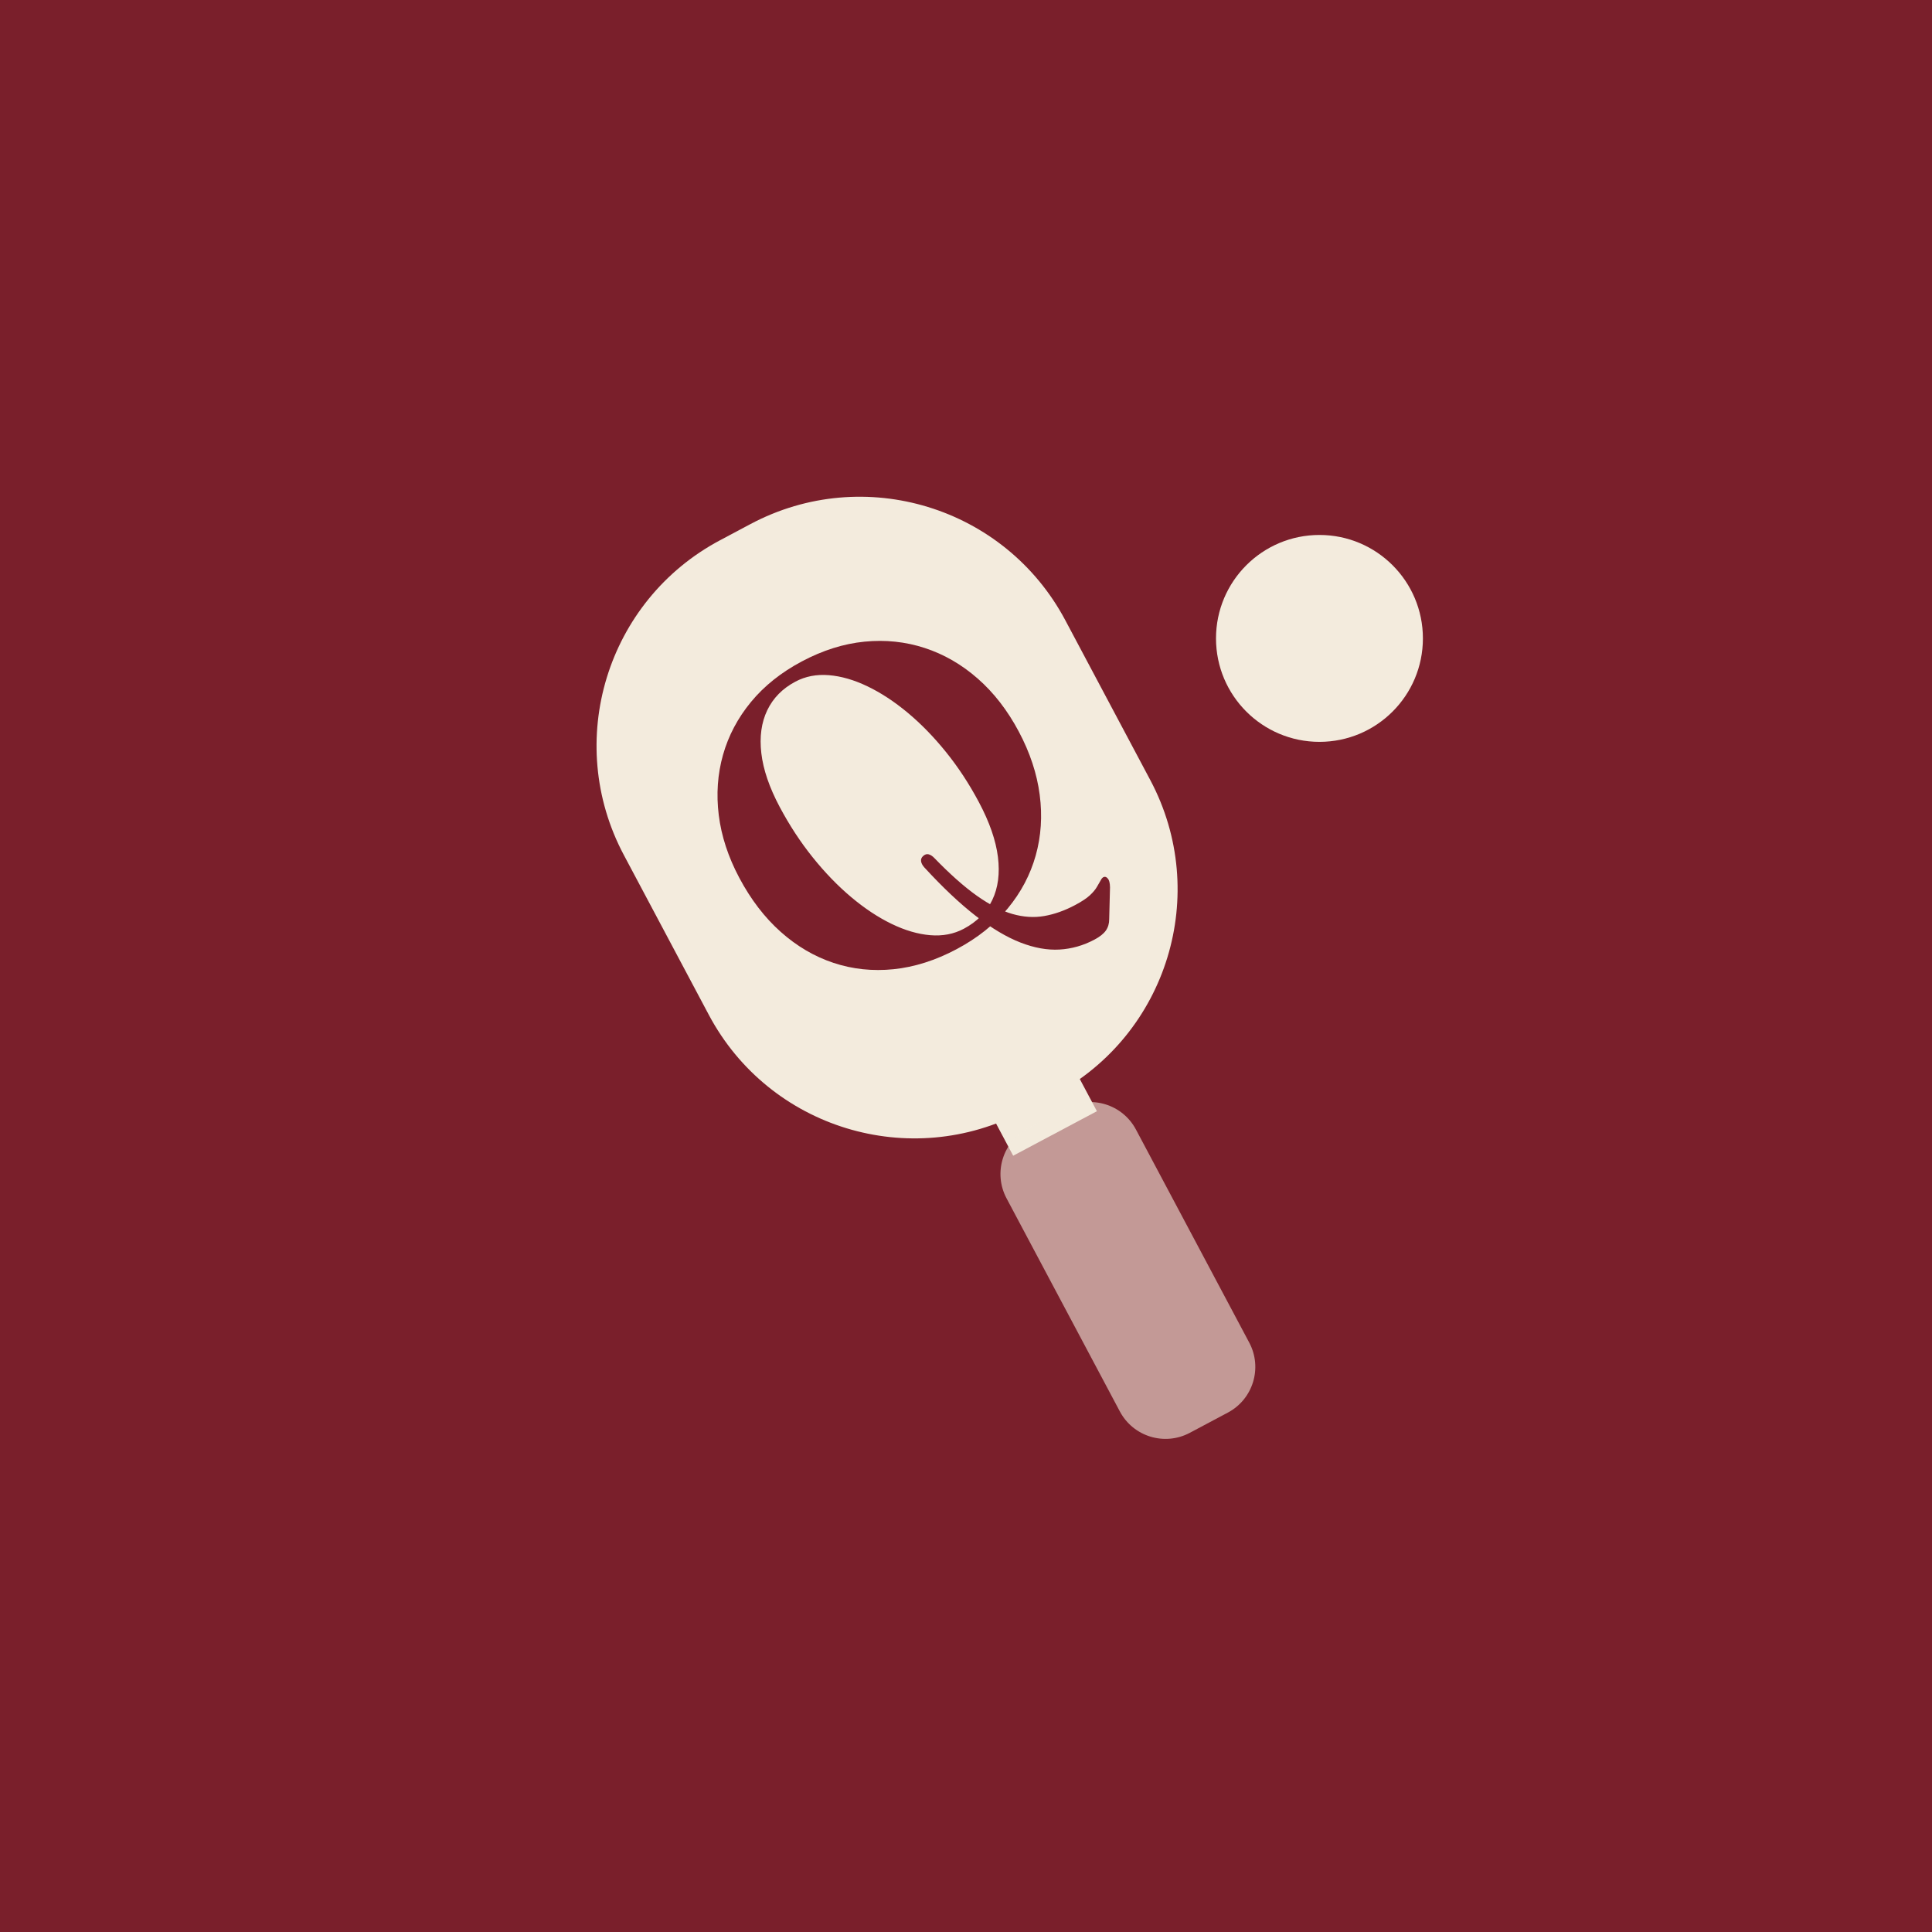
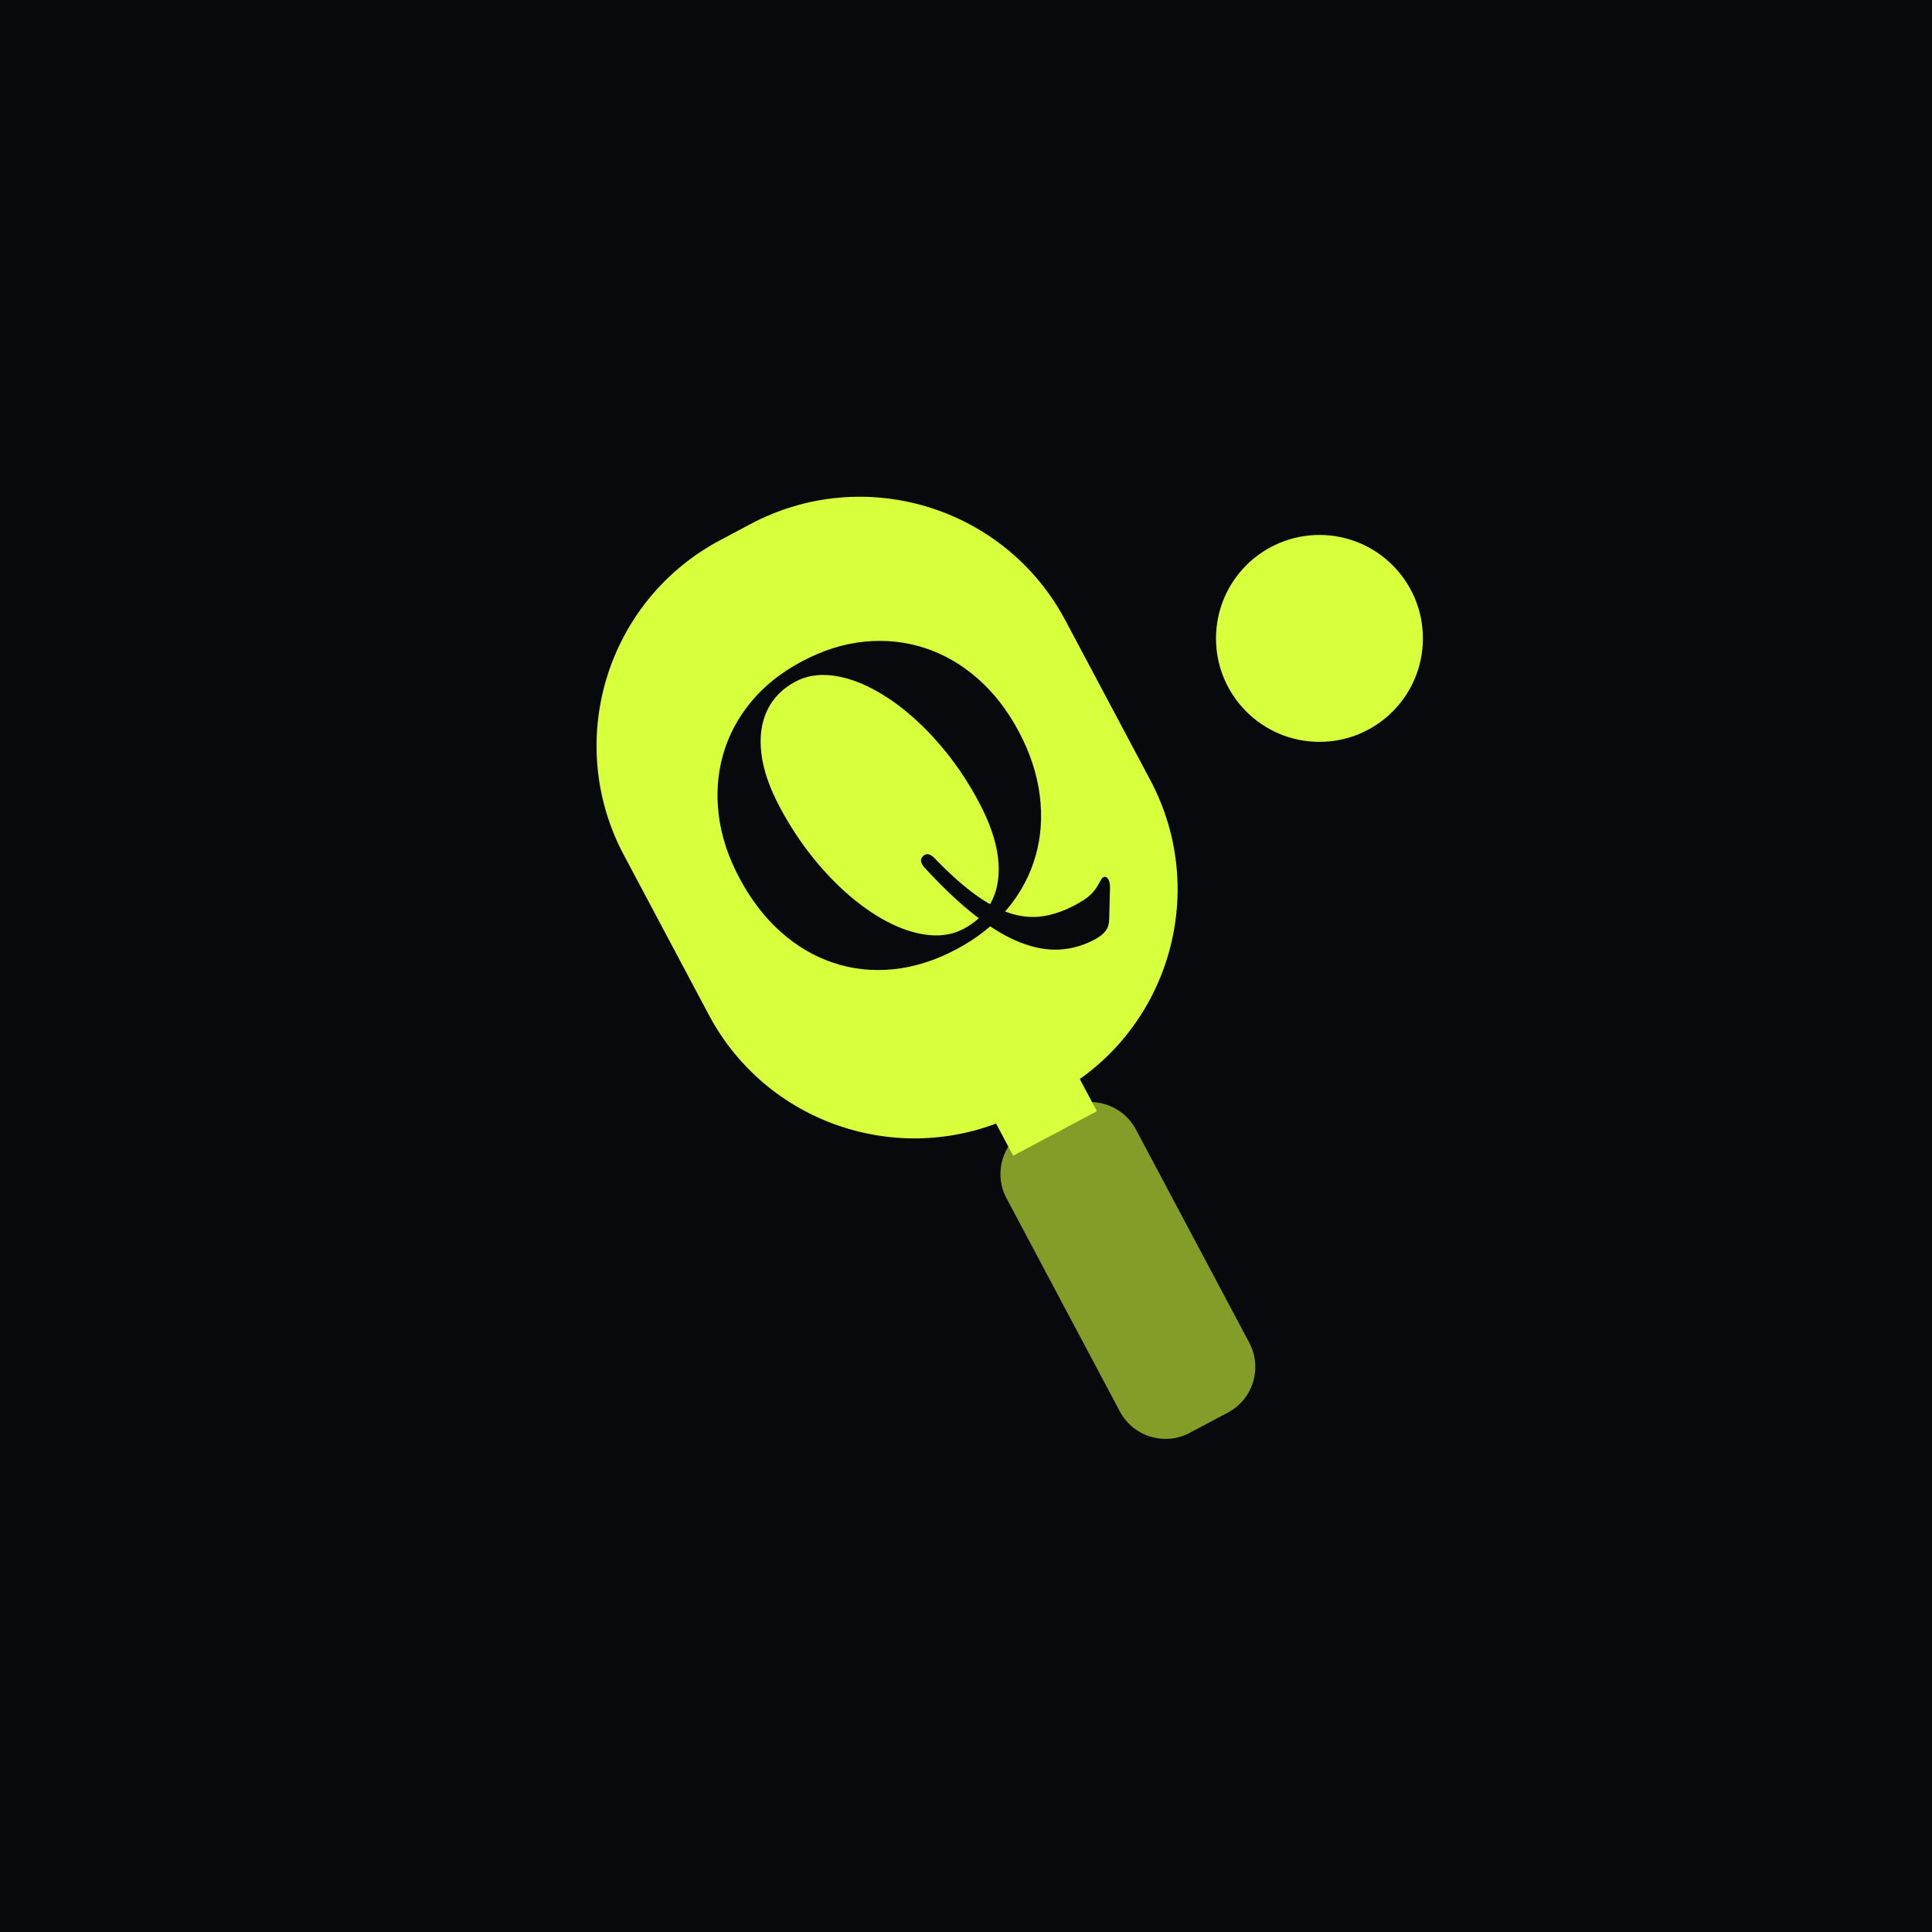
<svg xmlns="http://www.w3.org/2000/svg" viewBox="0 0 512 512">
-   <rect width="512" height="512" rx="0" fill="#7A1F2B" />
+   <rect width="512" height="512" rx="0" fill="#07090C" />
  <svg x="107.5" y="107.5" width="297.0" height="297.0" viewBox="0 0 260 260">
    <g transform="rotate(-28 130 130)">
-       <rect x="72" y="16" width="116" height="150" rx="54" fill="#F3EBDD" />
-       <rect x="119" y="160" width="22" height="14" fill="#F3EBDD" />
-       <rect x="113" y="170" width="34" height="80" rx="12" fill="#F3EBDD" fill-opacity="0.6" />
-       <path transform="translate(89.75 124) scale(0.052 -0.052)" d="M764.9 1428.3Q923.8 1428.3 1053.7 1374.8Q1183.7 1321.3 1277.7 1223.6Q1371.7 1125.9 1422.3 992.1Q1473 858.3 1473 697.4Q1473 537.8 1422.9 404.5Q1372.9 271.2 1280.2 174Q1187.5 76.9 1058.7 23.8Q929.9 -29.4 772.6 -29.4Q612.2 -29.4 481.9 23.7Q351.7 76.8 258.6 174.5Q165.5 272.2 115.6 407.3Q65.7 542.3 65.7 706.8Q65.7 864.6 116.1 996.7Q166.6 1128.8 259.2 1225.4Q351.9 1322 480.4 1375.2Q609 1428.3 764.9 1428.3ZM1168 503Q1168 641.2 1143.5 768.7Q1119 896.2 1075 1004.2Q1030.9 1112.2 971.8 1192.5Q912.7 1272.9 843 1317.5Q773.3 1362.1 697.6 1362.1Q599.7 1362.1 526.7 1308.3Q453.7 1254.4 413.5 1151.6Q373.3 1048.8 373.3 901.5Q373.3 762.3 397.8 633.6Q422.2 505 466.1 396.3Q509.9 287.5 569 206.6Q628.1 125.7 697.8 80.8Q767.6 35.9 843.4 35.9Q942.9 35.9 1015.7 89.5Q1088.4 143.1 1128.2 247.3Q1168 351.6 1168 503ZM816.4 360.1Q811.9 378.1 816.3 391Q820.8 404 835.6 407.7Q851.2 411.7 861 402.6Q870.8 393.4 875.6 375.9Q917.2 231.7 964.2 138.2Q1011.2 44.8 1066.3 -8.1Q1121.4 -61 1187 -82.4Q1252.6 -103.9 1331.5 -103.9Q1381.7 -103.9 1409.8 -96.4Q1437.9 -89 1455.7 -77.8Q1473.5 -66.6 1490.7 -55.9Q1500.9 -51.2 1507.5 -54.8Q1514.1 -58.5 1515.7 -67.9Q1517.5 -74.6 1515.1 -84.3Q1512.8 -94.1 1506 -107.3L1436.1 -231Q1422.7 -256.5 1399.5 -268.5Q1376.2 -280.5 1335.1 -280.5Q1250.9 -280.5 1176.8 -246.4Q1102.7 -212.4 1037.7 -137Q972.8 -61.6 917.6 61Q862.4 183.5 816.4 360.1Z" fill="#7A1F2B" />
+       <rect x="72" y="16" width="116" height="150" rx="54" fill="#D7FF3B" />
+       <rect x="119" y="160" width="22" height="14" fill="#D7FF3B" />
+       <rect x="113" y="170" width="34" height="80" rx="12" fill="#D7FF3B" fill-opacity="0.6" />
+       <path transform="translate(89.75 124) scale(0.052 -0.052)" d="M764.9 1428.3Q923.8 1428.3 1053.7 1374.8Q1183.7 1321.3 1277.7 1223.6Q1371.7 1125.9 1422.3 992.1Q1473 858.3 1473 697.4Q1473 537.8 1422.9 404.5Q1372.9 271.2 1280.2 174Q1187.5 76.9 1058.7 23.8Q929.9 -29.4 772.6 -29.4Q612.2 -29.4 481.9 23.7Q351.7 76.8 258.6 174.5Q165.5 272.2 115.6 407.3Q65.7 542.3 65.7 706.8Q65.7 864.6 116.1 996.7Q166.6 1128.8 259.2 1225.4Q351.9 1322 480.4 1375.2Q609 1428.3 764.9 1428.3ZM1168 503Q1168 641.2 1143.5 768.7Q1119 896.2 1075 1004.2Q1030.9 1112.2 971.8 1192.5Q912.7 1272.9 843 1317.5Q773.3 1362.1 697.6 1362.1Q599.7 1362.1 526.7 1308.3Q453.7 1254.4 413.5 1151.6Q373.3 1048.8 373.3 901.5Q373.3 762.3 397.8 633.6Q422.2 505 466.1 396.3Q509.9 287.5 569 206.6Q628.1 125.7 697.8 80.8Q767.6 35.9 843.4 35.9Q942.9 35.9 1015.7 89.5Q1088.4 143.1 1128.2 247.3Q1168 351.6 1168 503ZM816.4 360.1Q811.9 378.1 816.3 391Q820.8 404 835.6 407.7Q851.2 411.7 861 402.6Q870.8 393.4 875.6 375.9Q917.2 231.7 964.2 138.2Q1011.2 44.8 1066.3 -8.1Q1121.4 -61 1187 -82.4Q1252.6 -103.9 1331.5 -103.9Q1381.7 -103.9 1409.8 -96.4Q1437.9 -89 1455.7 -77.8Q1473.5 -66.6 1490.7 -55.9Q1500.9 -51.2 1507.5 -54.8Q1514.1 -58.5 1515.7 -67.9Q1517.5 -74.6 1515.1 -84.3Q1512.8 -94.1 1506 -107.3L1436.1 -231Q1422.7 -256.5 1399.5 -268.5Q1376.2 -280.5 1335.1 -280.5Q1250.9 -280.5 1176.8 -246.4Q1102.7 -212.4 1037.7 -137Q972.8 -61.6 917.6 61Q862.4 183.5 816.4 360.1Z" fill="#07090C" />
    </g>
-     <circle cx="212" cy="54" r="24" fill="#F3EBDD" />
+     <circle cx="212" cy="54" r="24" fill="#D7FF3B" />
  </svg>
</svg>
